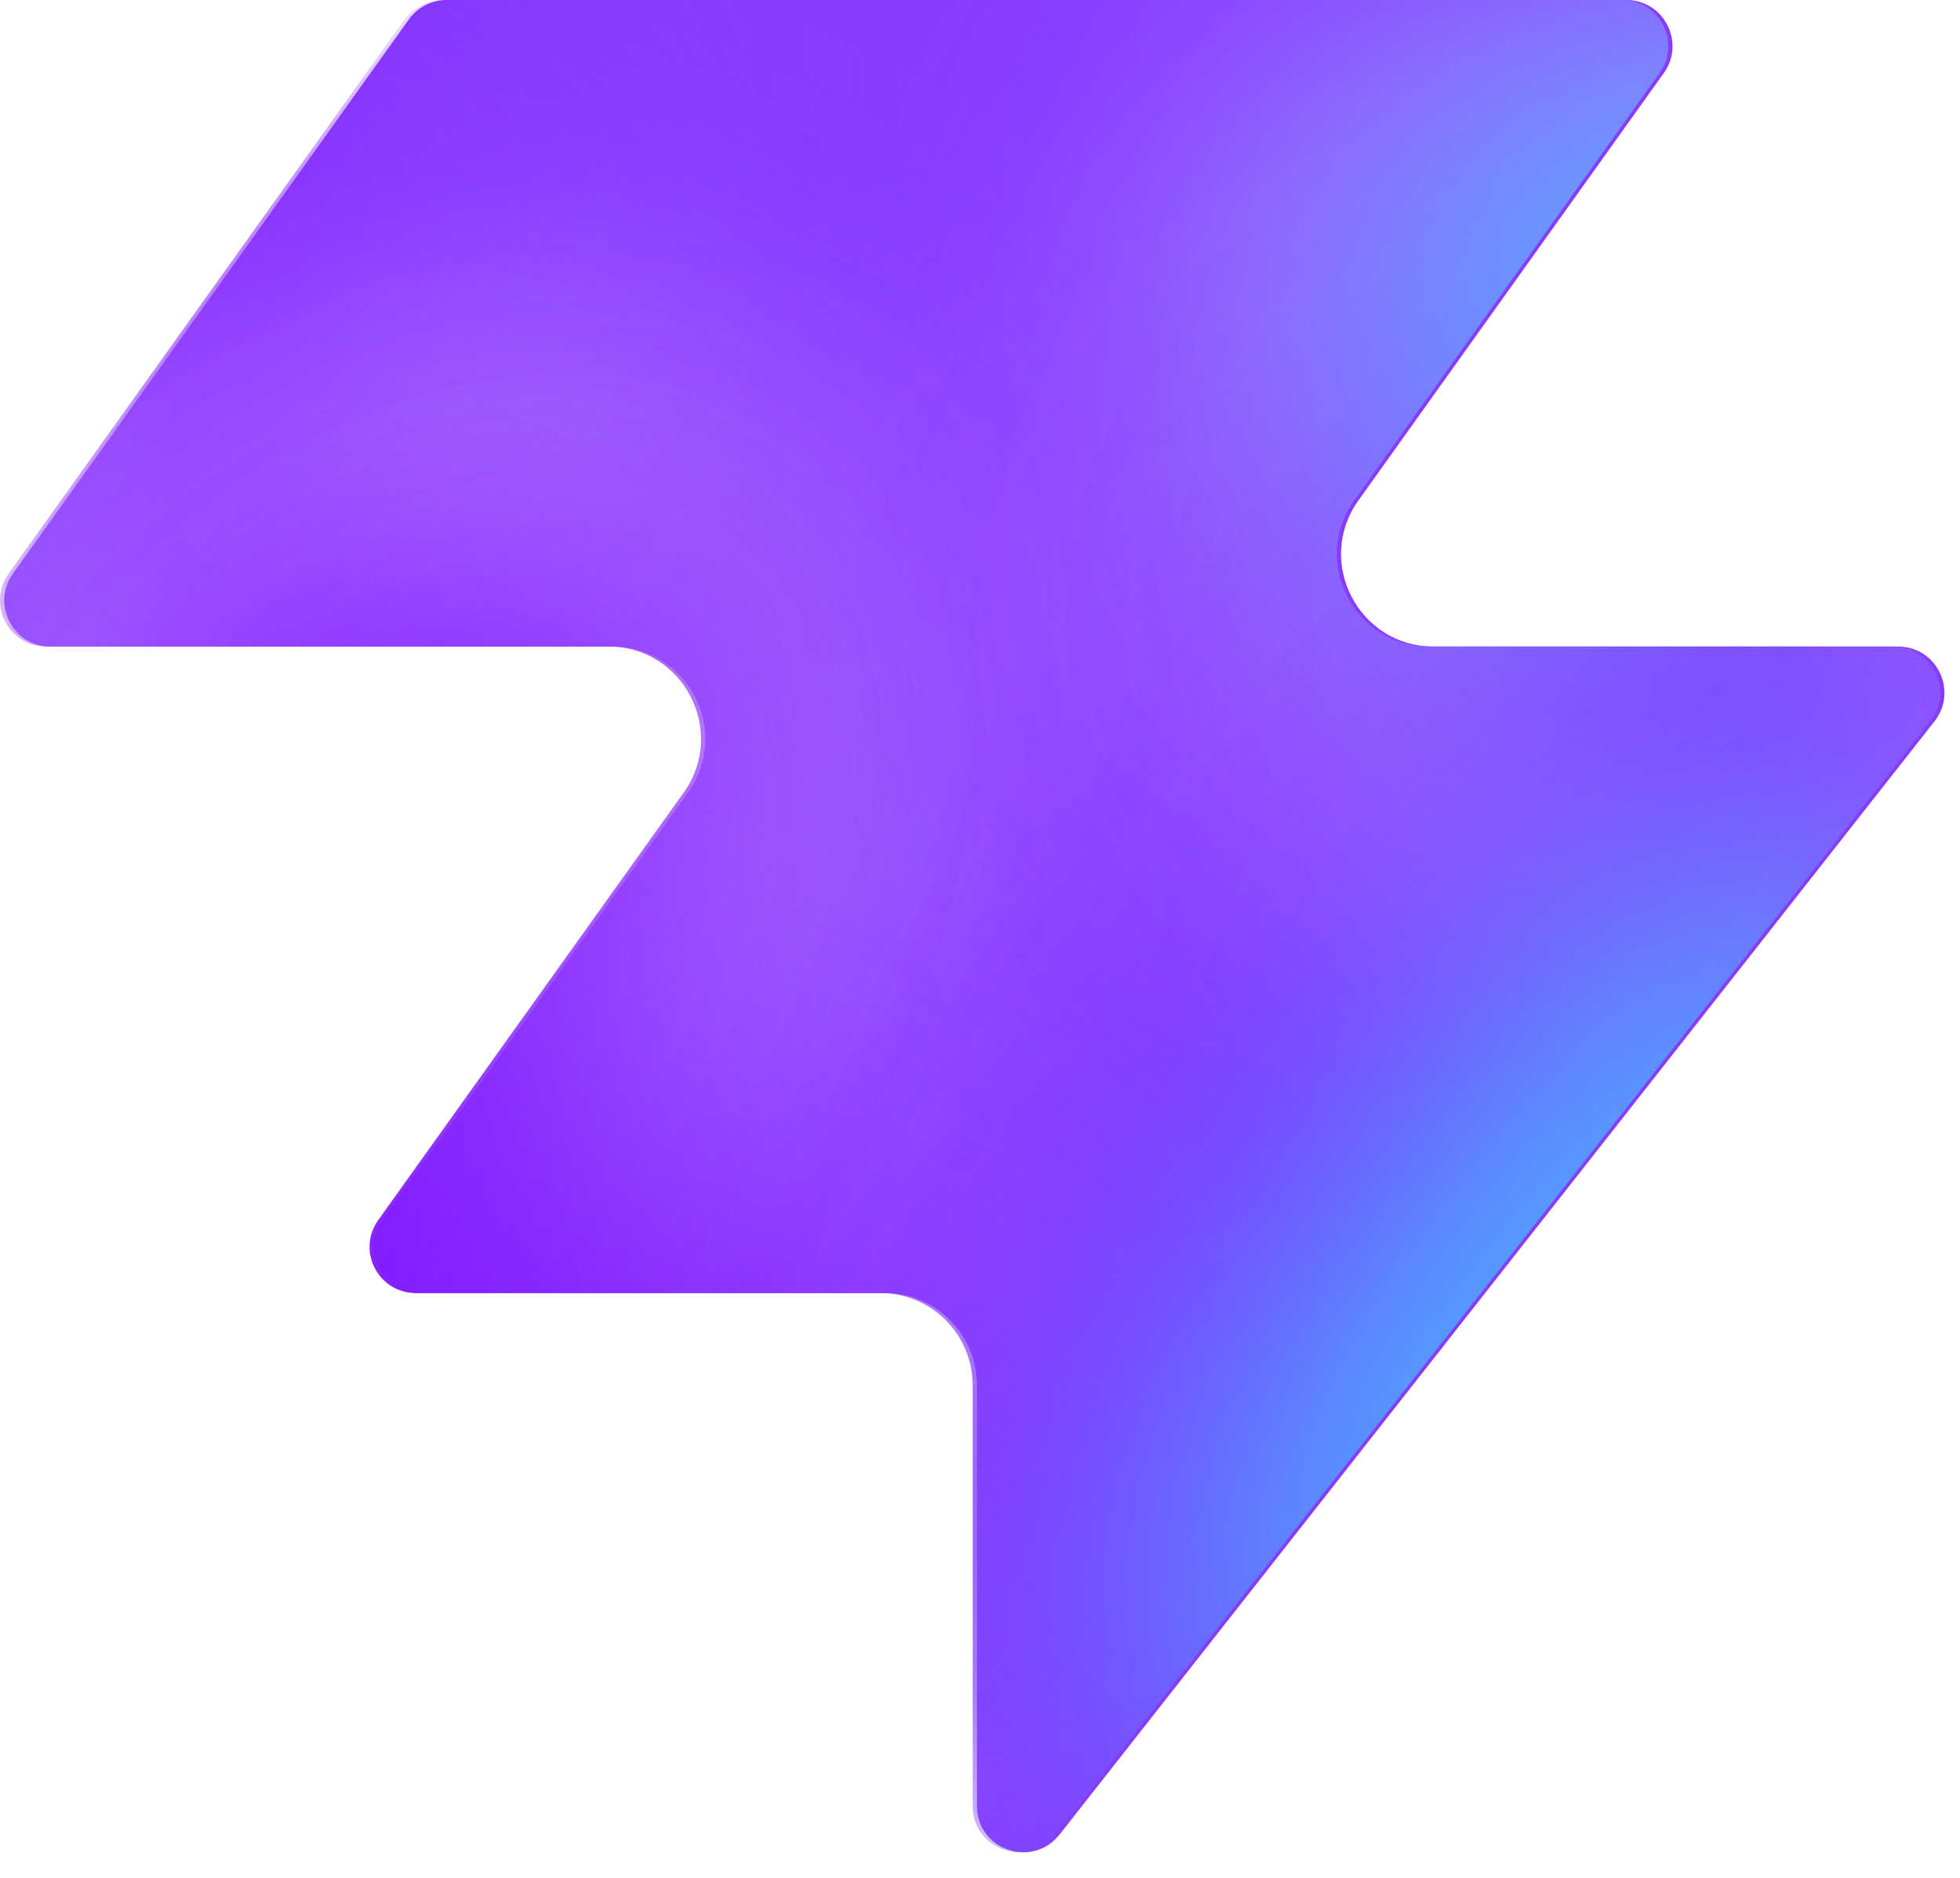
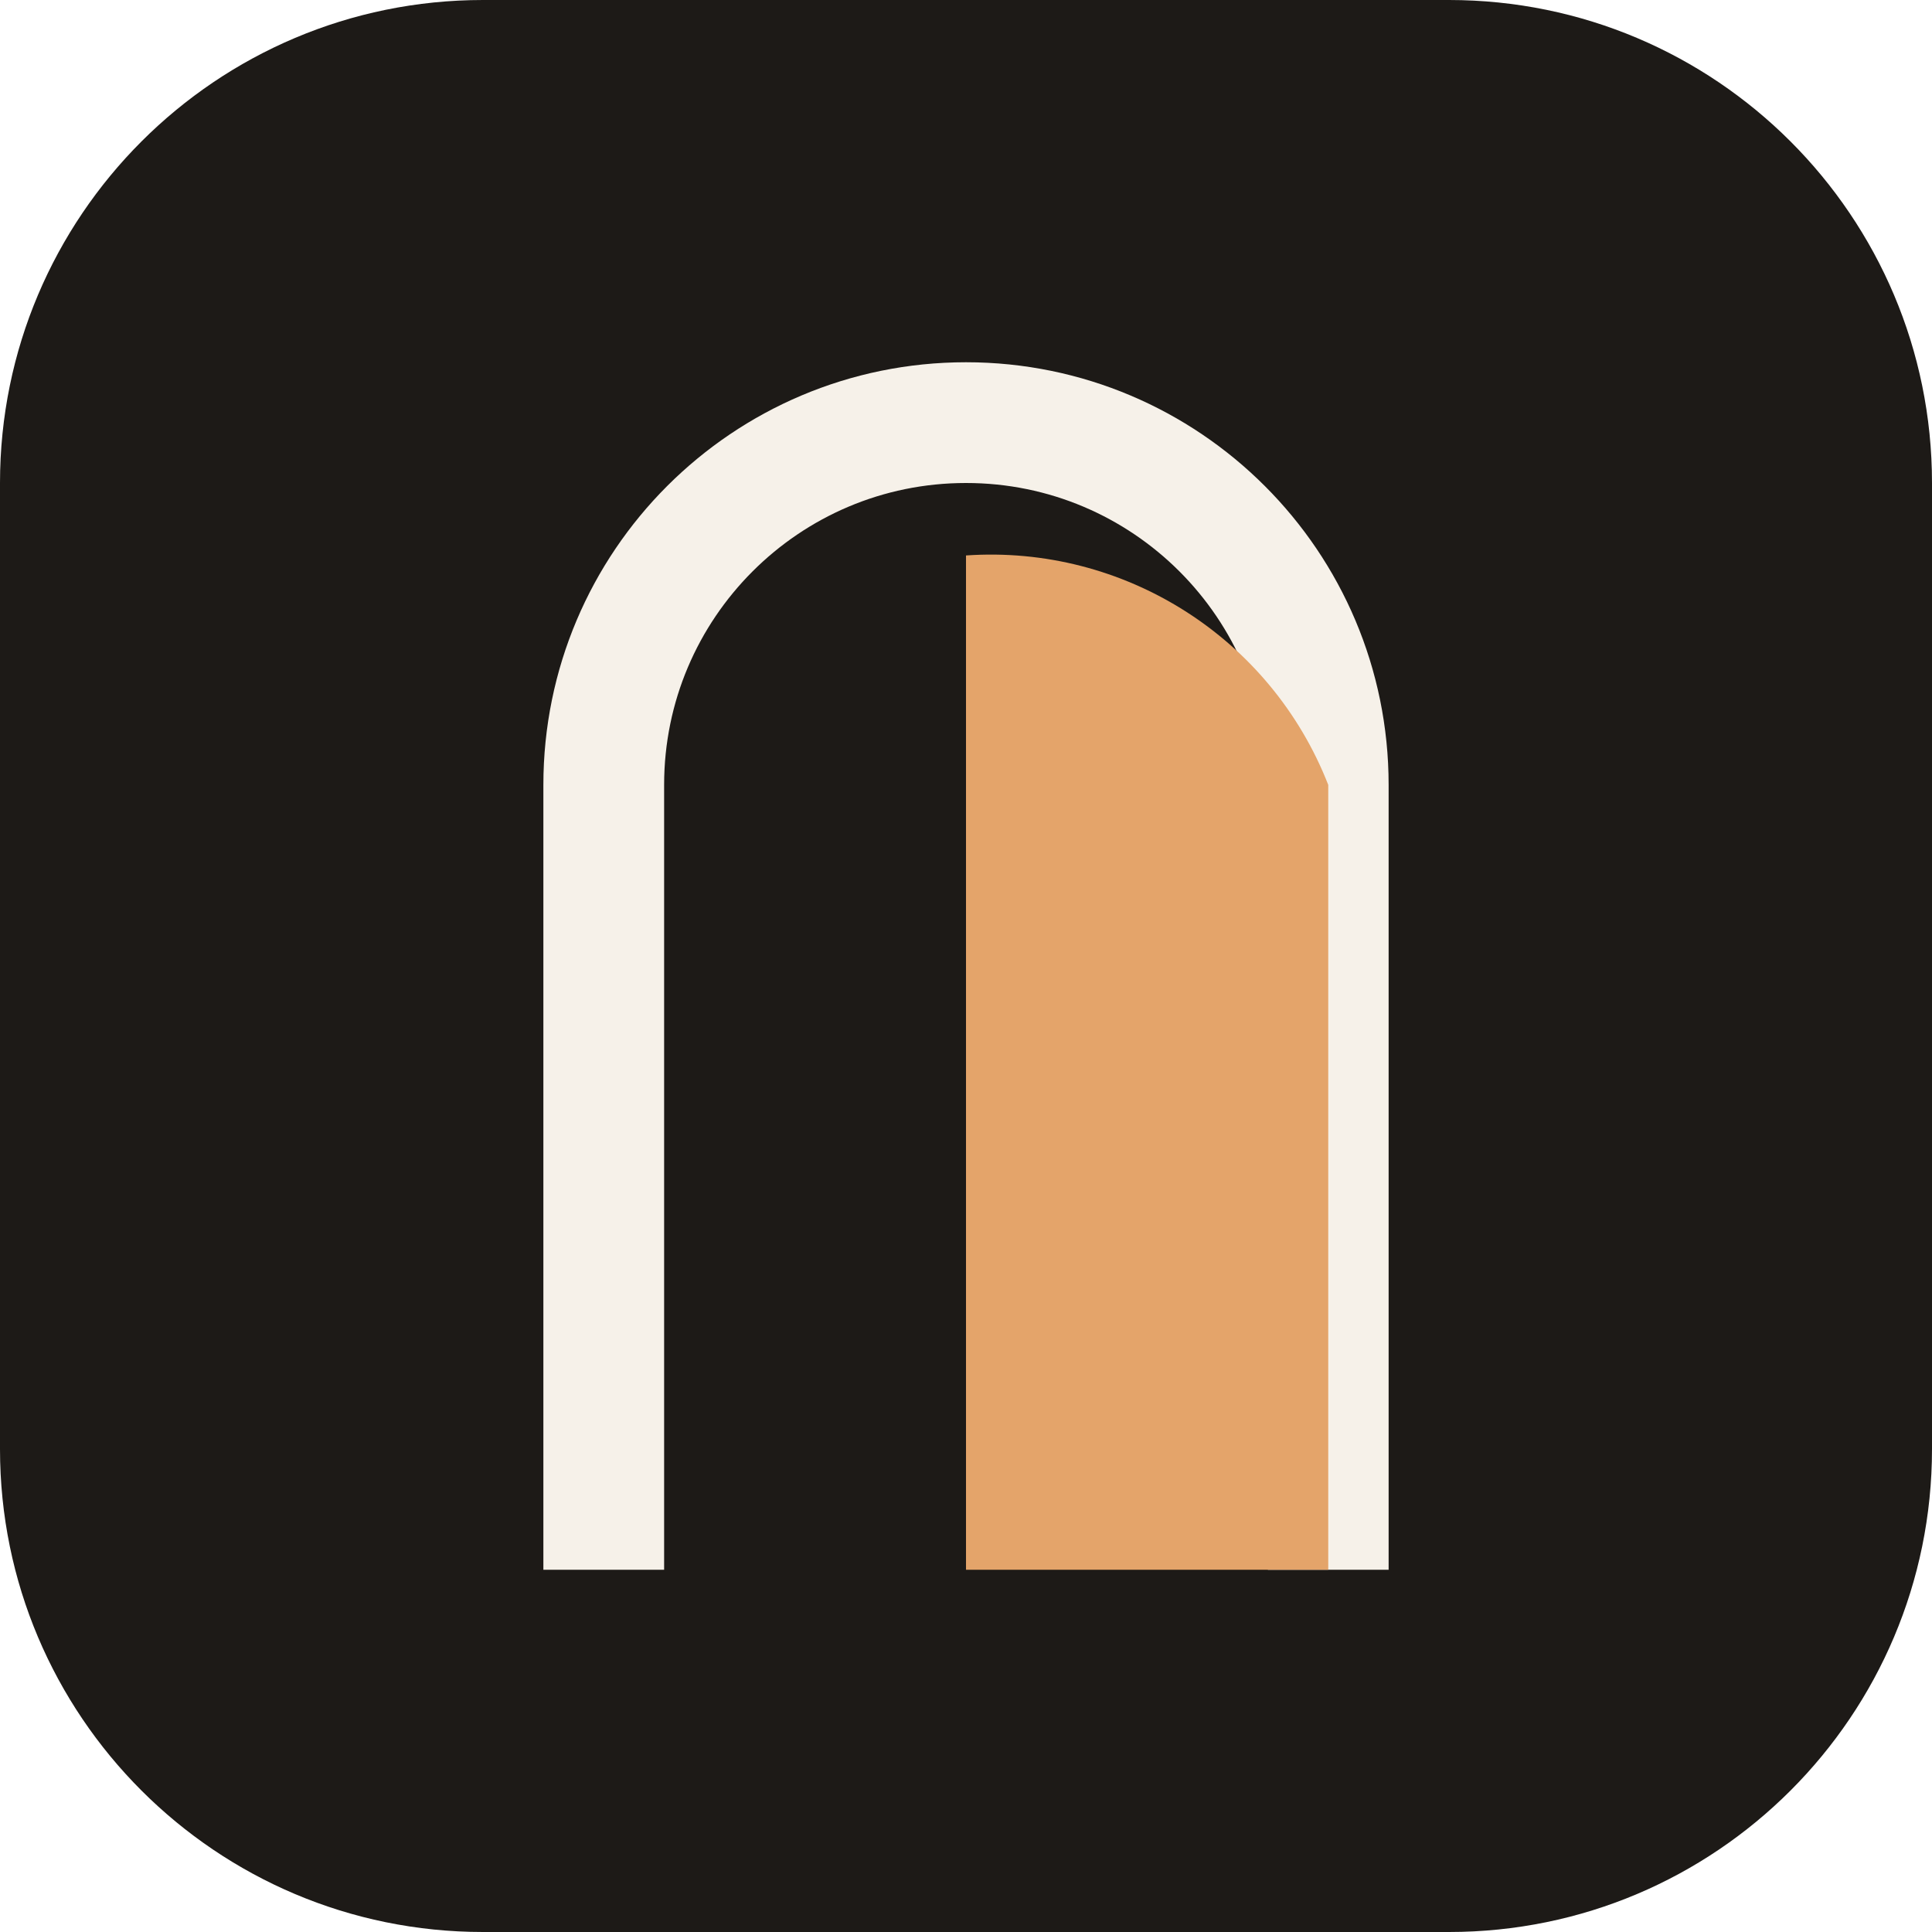
- <svg xmlns="http://www.w3.org/2000/svg" width="48" height="46" fill="none" viewBox="0 0 48 46">
-   <path fill="#863bff" d="M25.946 44.938c-.664.845-2.021.375-2.021-.698V33.937a2.26 2.26 0 0 0-2.262-2.262H10.287c-.92 0-1.456-1.04-.92-1.788l7.48-10.471c1.07-1.497 0-3.578-1.842-3.578H1.237c-.92 0-1.456-1.04-.92-1.788L10.013.474c.214-.297.556-.474.92-.474h28.894c.92 0 1.456 1.04.92 1.788l-7.48 10.471c-1.07 1.498 0 3.579 1.842 3.579h11.377c.943 0 1.473 1.088.89 1.83L25.947 44.94z" style="fill:#863bff;fill:color(display-p3 .525 .23 1);fill-opacity:1" />
-   <mask id="a" width="48" height="46" x="0" y="0" maskUnits="userSpaceOnUse" style="mask-type:alpha">
-     <path fill="#000" d="M25.842 44.938c-.664.844-2.021.375-2.021-.698V33.937a2.26 2.26 0 0 0-2.262-2.262H10.183c-.92 0-1.456-1.04-.92-1.788l7.48-10.471c1.07-1.498 0-3.579-1.842-3.579H1.133c-.92 0-1.456-1.04-.92-1.787L9.91.473c.214-.297.556-.474.92-.474h28.894c.92 0 1.456 1.04.92 1.788l-7.48 10.471c-1.07 1.498 0 3.578 1.842 3.578h11.377c.943 0 1.473 1.088.89 1.832L25.843 44.94z" style="fill:#000;fill-opacity:1" />
-   </mask>
-   <g mask="url(#a)">
-     <g filter="url(#b)">
-       <ellipse cx="5.508" cy="14.704" fill="#ede6ff" rx="5.508" ry="14.704" style="fill:#ede6ff;fill:color(display-p3 .927 .903 1);fill-opacity:1" transform="matrix(.00324 1 1 -.00324 -4.47 31.516)" />
-     </g>
-     <g filter="url(#c)">
-       <ellipse cx="10.399" cy="29.851" fill="#ede6ff" rx="10.399" ry="29.851" style="fill:#ede6ff;fill:color(display-p3 .927 .903 1);fill-opacity:1" transform="matrix(.00324 1 1 -.00324 -39.328 7.883)" />
-     </g>
-     <g filter="url(#d)">
-       <ellipse cx="5.508" cy="30.487" fill="#7e14ff" rx="5.508" ry="30.487" style="fill:#7e14ff;fill:color(display-p3 .492 .077 1);fill-opacity:1" transform="rotate(89.814 -25.913 -14.639)scale(1 -1)" />
-     </g>
-     <g filter="url(#e)">
-       <ellipse cx="5.508" cy="30.599" fill="#7e14ff" rx="5.508" ry="30.599" style="fill:#7e14ff;fill:color(display-p3 .492 .077 1);fill-opacity:1" transform="rotate(89.814 -32.644 -3.334)scale(1 -1)" />
-     </g>
-     <g filter="url(#f)">
-       <ellipse cx="5.508" cy="30.599" fill="#7e14ff" rx="5.508" ry="30.599" style="fill:#7e14ff;fill:color(display-p3 .492 .077 1);fill-opacity:1" transform="matrix(.00324 1 1 -.00324 -34.34 30.47)" />
-     </g>
-     <g filter="url(#g)">
-       <ellipse cx="14.072" cy="22.078" fill="#ede6ff" rx="14.072" ry="22.078" style="fill:#ede6ff;fill:color(display-p3 .927 .903 1);fill-opacity:1" transform="rotate(93.35 24.506 48.493)scale(-1 1)" />
-     </g>
-     <g filter="url(#h)">
-       <ellipse cx="3.47" cy="21.501" fill="#7e14ff" rx="3.47" ry="21.501" style="fill:#7e14ff;fill:color(display-p3 .492 .077 1);fill-opacity:1" transform="rotate(89.009 28.708 47.59)scale(-1 1)" />
-     </g>
-     <g filter="url(#i)">
-       <ellipse cx="3.47" cy="21.501" fill="#7e14ff" rx="3.47" ry="21.501" style="fill:#7e14ff;fill:color(display-p3 .492 .077 1);fill-opacity:1" transform="rotate(89.009 28.708 47.59)scale(-1 1)" />
-     </g>
-     <g filter="url(#j)">
-       <ellipse cx=".387" cy="8.972" fill="#7e14ff" rx="4.407" ry="29.108" style="fill:#7e14ff;fill:color(display-p3 .492 .077 1);fill-opacity:1" transform="rotate(39.51 .387 8.972)" />
-     </g>
-     <g filter="url(#k)">
-       <ellipse cx="47.523" cy="-6.092" fill="#7e14ff" rx="4.407" ry="29.108" style="fill:#7e14ff;fill:color(display-p3 .492 .077 1);fill-opacity:1" transform="rotate(37.892 47.523 -6.092)" />
-     </g>
-     <g filter="url(#l)">
-       <ellipse cx="41.412" cy="6.333" fill="#47bfff" rx="5.971" ry="9.665" style="fill:#47bfff;fill:color(display-p3 .28 .748 1);fill-opacity:1" transform="rotate(37.892 41.412 6.333)" />
-     </g>
-     <g filter="url(#m)">
-       <ellipse cx="-1.879" cy="38.332" fill="#7e14ff" rx="4.407" ry="29.108" style="fill:#7e14ff;fill:color(display-p3 .492 .077 1);fill-opacity:1" transform="rotate(37.892 -1.88 38.332)" />
-     </g>
-     <g filter="url(#n)">
-       <ellipse cx="-1.879" cy="38.332" fill="#7e14ff" rx="4.407" ry="29.108" style="fill:#7e14ff;fill:color(display-p3 .492 .077 1);fill-opacity:1" transform="rotate(37.892 -1.88 38.332)" />
-     </g>
-     <g filter="url(#o)">
-       <ellipse cx="35.651" cy="29.907" fill="#7e14ff" rx="4.407" ry="29.108" style="fill:#7e14ff;fill:color(display-p3 .492 .077 1);fill-opacity:1" transform="rotate(37.892 35.651 29.907)" />
-     </g>
-     <g filter="url(#p)">
-       <ellipse cx="38.418" cy="32.4" fill="#47bfff" rx="5.971" ry="15.297" style="fill:#47bfff;fill:color(display-p3 .28 .748 1);fill-opacity:1" transform="rotate(37.892 38.418 32.4)" />
-     </g>
-   </g>
-   <defs>
-     <filter id="b" width="60.045" height="41.654" x="-19.77" y="16.149" color-interpolation-filters="sRGB" filterUnits="userSpaceOnUse">
-       <feFlood flood-opacity="0" result="BackgroundImageFix" />
-       <feBlend in="SourceGraphic" in2="BackgroundImageFix" result="shape" />
-       <feGaussianBlur result="effect1_foregroundBlur_2002_17158" stdDeviation="7.659" />
-     </filter>
-     <filter id="c" width="90.34" height="51.437" x="-54.613" y="-7.533" color-interpolation-filters="sRGB" filterUnits="userSpaceOnUse">
-       <feFlood flood-opacity="0" result="BackgroundImageFix" />
-       <feBlend in="SourceGraphic" in2="BackgroundImageFix" result="shape" />
-       <feGaussianBlur result="effect1_foregroundBlur_2002_17158" stdDeviation="7.659" />
-     </filter>
-     <filter id="d" width="79.355" height="29.4" x="-49.64" y="2.03" color-interpolation-filters="sRGB" filterUnits="userSpaceOnUse">
-       <feFlood flood-opacity="0" result="BackgroundImageFix" />
-       <feBlend in="SourceGraphic" in2="BackgroundImageFix" result="shape" />
-       <feGaussianBlur result="effect1_foregroundBlur_2002_17158" stdDeviation="4.596" />
-     </filter>
-     <filter id="e" width="79.579" height="29.4" x="-45.045" y="20.029" color-interpolation-filters="sRGB" filterUnits="userSpaceOnUse">
-       <feFlood flood-opacity="0" result="BackgroundImageFix" />
-       <feBlend in="SourceGraphic" in2="BackgroundImageFix" result="shape" />
-       <feGaussianBlur result="effect1_foregroundBlur_2002_17158" stdDeviation="4.596" />
-     </filter>
-     <filter id="f" width="79.579" height="29.4" x="-43.513" y="21.178" color-interpolation-filters="sRGB" filterUnits="userSpaceOnUse">
-       <feFlood flood-opacity="0" result="BackgroundImageFix" />
-       <feBlend in="SourceGraphic" in2="BackgroundImageFix" result="shape" />
-       <feGaussianBlur result="effect1_foregroundBlur_2002_17158" stdDeviation="4.596" />
-     </filter>
-     <filter id="g" width="74.749" height="58.852" x="15.756" y="-17.901" color-interpolation-filters="sRGB" filterUnits="userSpaceOnUse">
-       <feFlood flood-opacity="0" result="BackgroundImageFix" />
-       <feBlend in="SourceGraphic" in2="BackgroundImageFix" result="shape" />
-       <feGaussianBlur result="effect1_foregroundBlur_2002_17158" stdDeviation="7.659" />
-     </filter>
-     <filter id="h" width="61.377" height="25.362" x="23.548" y="2.284" color-interpolation-filters="sRGB" filterUnits="userSpaceOnUse">
-       <feFlood flood-opacity="0" result="BackgroundImageFix" />
-       <feBlend in="SourceGraphic" in2="BackgroundImageFix" result="shape" />
-       <feGaussianBlur result="effect1_foregroundBlur_2002_17158" stdDeviation="4.596" />
-     </filter>
-     <filter id="i" width="61.377" height="25.362" x="23.548" y="2.284" color-interpolation-filters="sRGB" filterUnits="userSpaceOnUse">
-       <feFlood flood-opacity="0" result="BackgroundImageFix" />
-       <feBlend in="SourceGraphic" in2="BackgroundImageFix" result="shape" />
-       <feGaussianBlur result="effect1_foregroundBlur_2002_17158" stdDeviation="4.596" />
-     </filter>
-     <filter id="j" width="56.045" height="63.649" x="-27.636" y="-22.853" color-interpolation-filters="sRGB" filterUnits="userSpaceOnUse">
-       <feFlood flood-opacity="0" result="BackgroundImageFix" />
-       <feBlend in="SourceGraphic" in2="BackgroundImageFix" result="shape" />
-       <feGaussianBlur result="effect1_foregroundBlur_2002_17158" stdDeviation="4.596" />
-     </filter>
-     <filter id="k" width="54.814" height="64.646" x="20.116" y="-38.415" color-interpolation-filters="sRGB" filterUnits="userSpaceOnUse">
-       <feFlood flood-opacity="0" result="BackgroundImageFix" />
-       <feBlend in="SourceGraphic" in2="BackgroundImageFix" result="shape" />
-       <feGaussianBlur result="effect1_foregroundBlur_2002_17158" stdDeviation="4.596" />
-     </filter>
-     <filter id="l" width="33.541" height="35.313" x="24.641" y="-11.323" color-interpolation-filters="sRGB" filterUnits="userSpaceOnUse">
-       <feFlood flood-opacity="0" result="BackgroundImageFix" />
-       <feBlend in="SourceGraphic" in2="BackgroundImageFix" result="shape" />
-       <feGaussianBlur result="effect1_foregroundBlur_2002_17158" stdDeviation="4.596" />
-     </filter>
-     <filter id="m" width="54.814" height="64.646" x="-29.286" y="6.009" color-interpolation-filters="sRGB" filterUnits="userSpaceOnUse">
-       <feFlood flood-opacity="0" result="BackgroundImageFix" />
-       <feBlend in="SourceGraphic" in2="BackgroundImageFix" result="shape" />
-       <feGaussianBlur result="effect1_foregroundBlur_2002_17158" stdDeviation="4.596" />
-     </filter>
-     <filter id="n" width="54.814" height="64.646" x="-29.286" y="6.009" color-interpolation-filters="sRGB" filterUnits="userSpaceOnUse">
-       <feFlood flood-opacity="0" result="BackgroundImageFix" />
-       <feBlend in="SourceGraphic" in2="BackgroundImageFix" result="shape" />
-       <feGaussianBlur result="effect1_foregroundBlur_2002_17158" stdDeviation="4.596" />
-     </filter>
-     <filter id="o" width="54.814" height="64.646" x="8.244" y="-2.416" color-interpolation-filters="sRGB" filterUnits="userSpaceOnUse">
-       <feFlood flood-opacity="0" result="BackgroundImageFix" />
-       <feBlend in="SourceGraphic" in2="BackgroundImageFix" result="shape" />
-       <feGaussianBlur result="effect1_foregroundBlur_2002_17158" stdDeviation="4.596" />
-     </filter>
-     <filter id="p" width="39.409" height="43.623" x="18.713" y="10.588" color-interpolation-filters="sRGB" filterUnits="userSpaceOnUse">
-       <feFlood flood-opacity="0" result="BackgroundImageFix" />
-       <feBlend in="SourceGraphic" in2="BackgroundImageFix" result="shape" />
-       <feGaussianBlur result="effect1_foregroundBlur_2002_17158" stdDeviation="4.596" />
-     </filter>
-   </defs>
+ <svg xmlns="http://www.w3.org/2000/svg" viewBox="0 0 32 32">
+   <rect width="32" height="32" rx="8" fill="#1D1A17" />
+   <path d="M10 26V13a6 6 0 0 1 12 0v13" fill="none" stroke="#F6F1E9" stroke-width="2" />
+   <path d="M16 26V9.2a6 6 0 0 1 6 3.8v13z" fill="#E4A46A" />
</svg>
